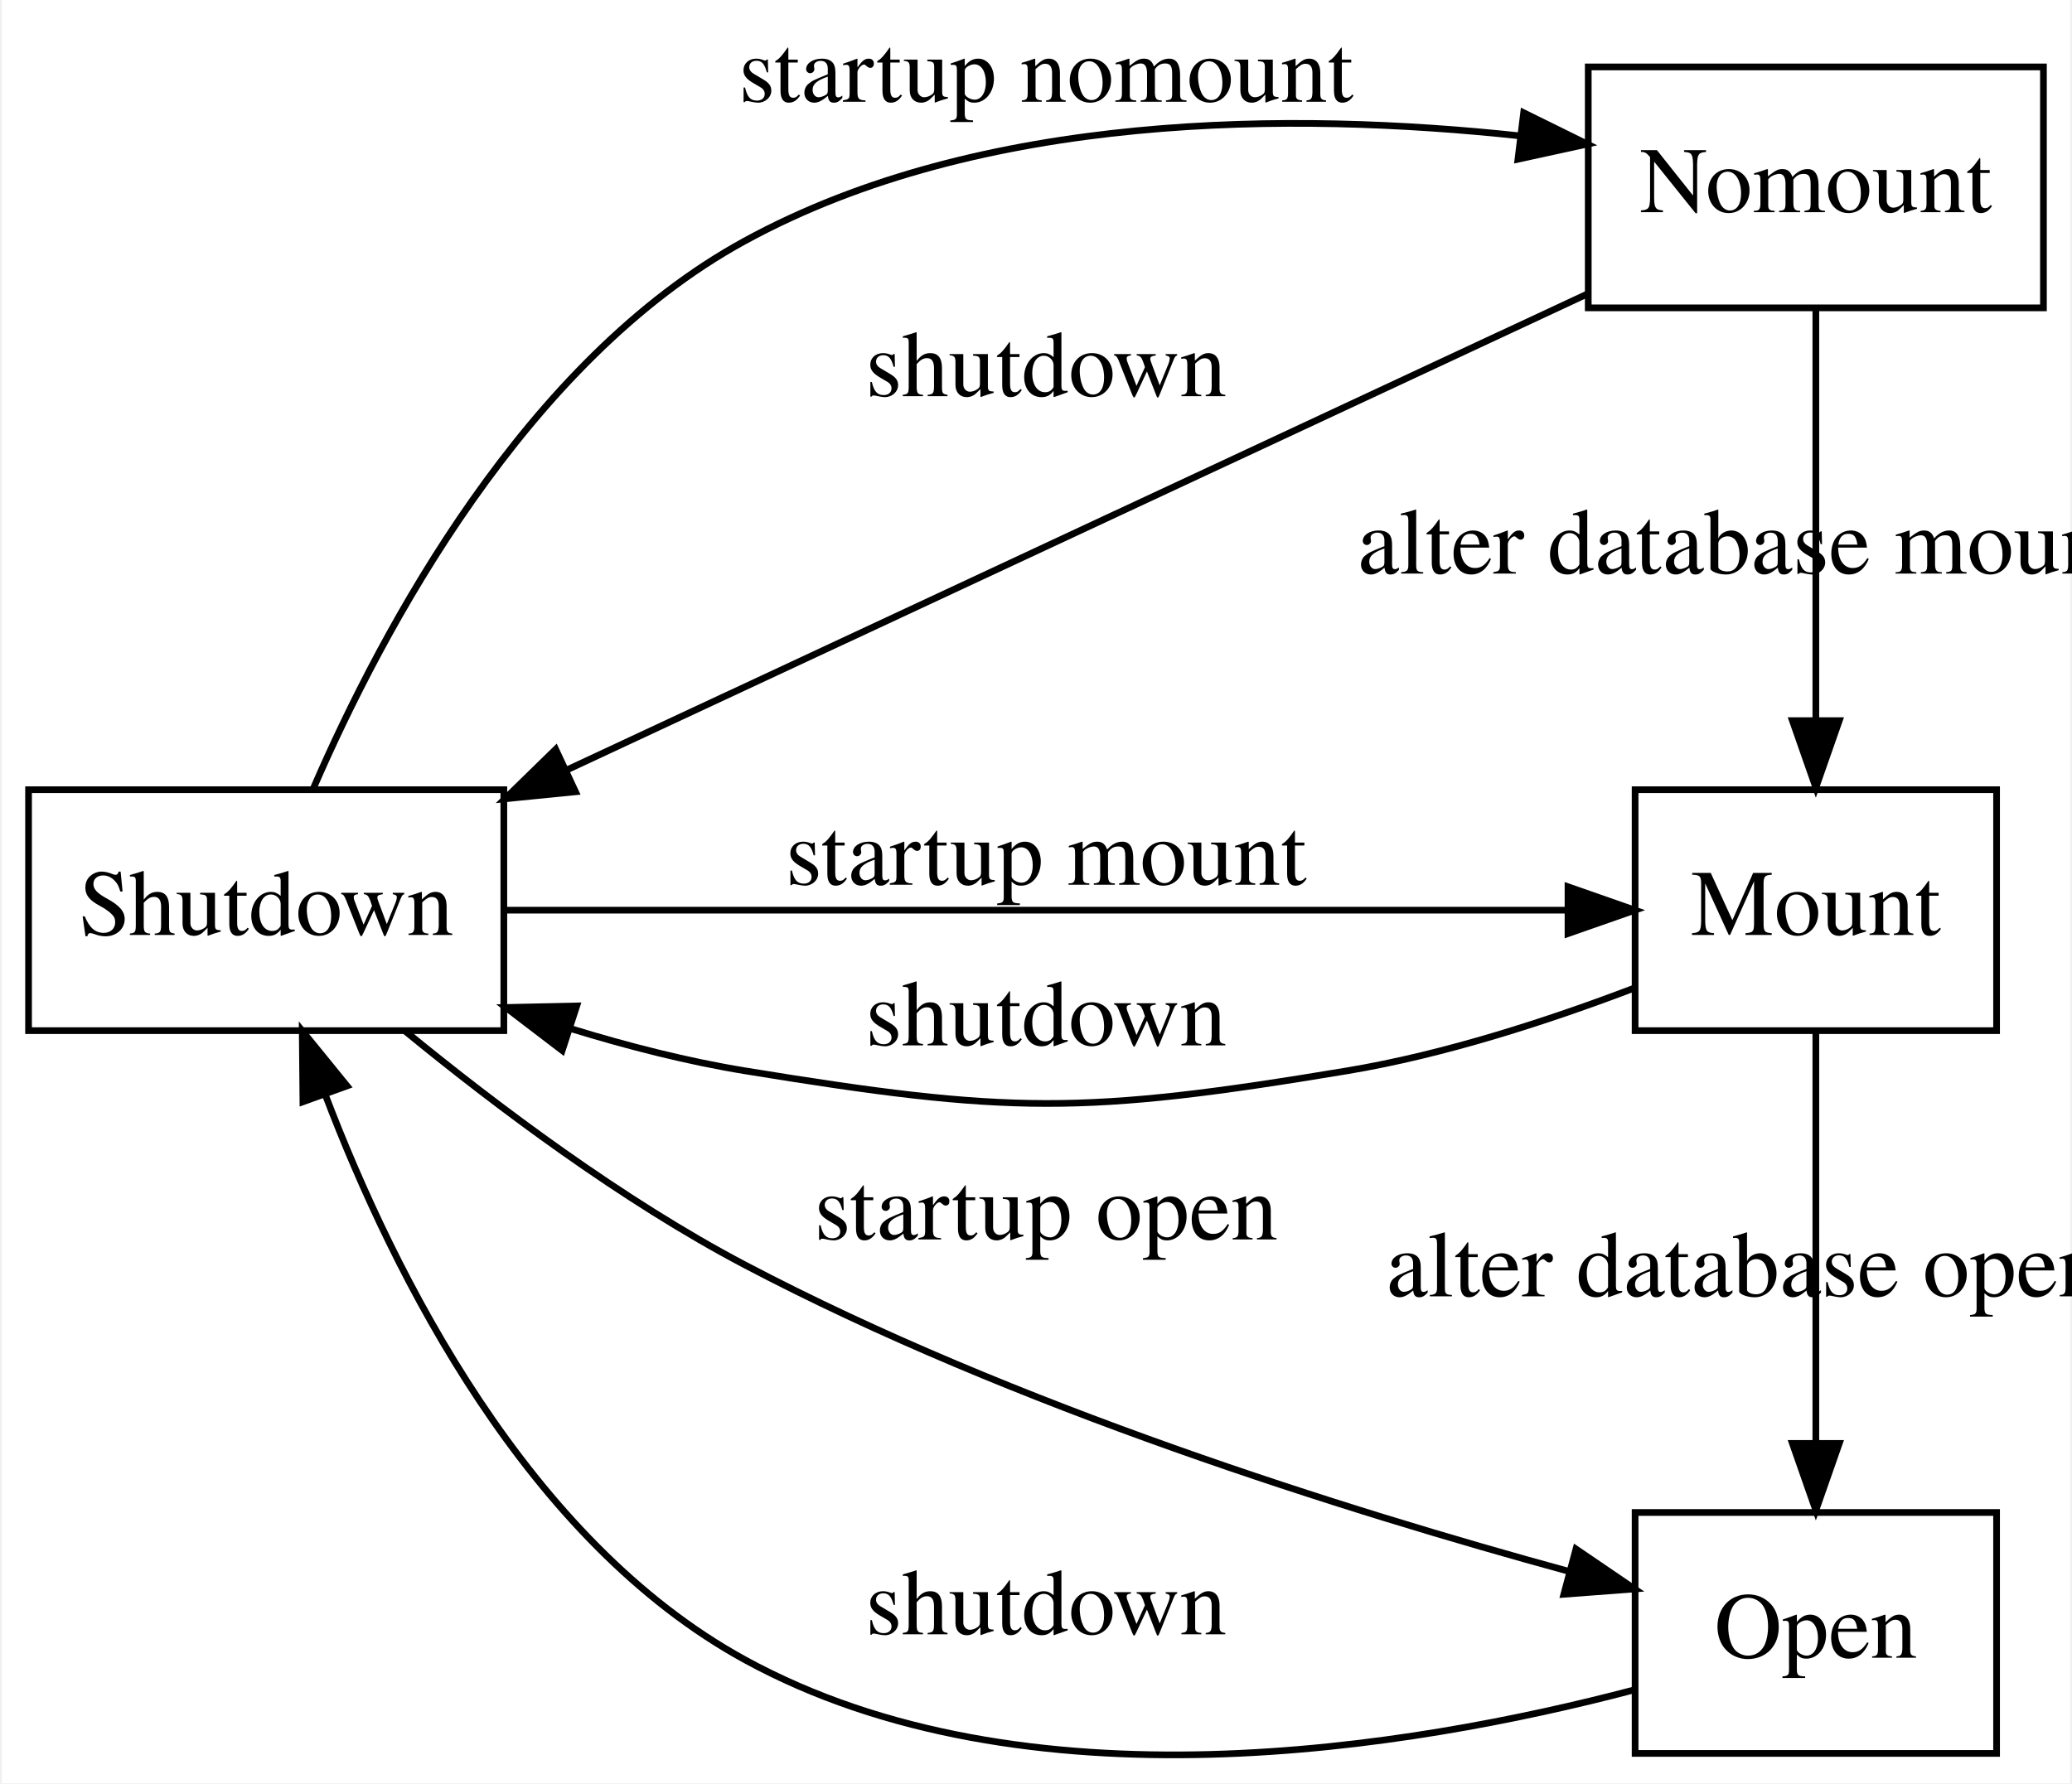
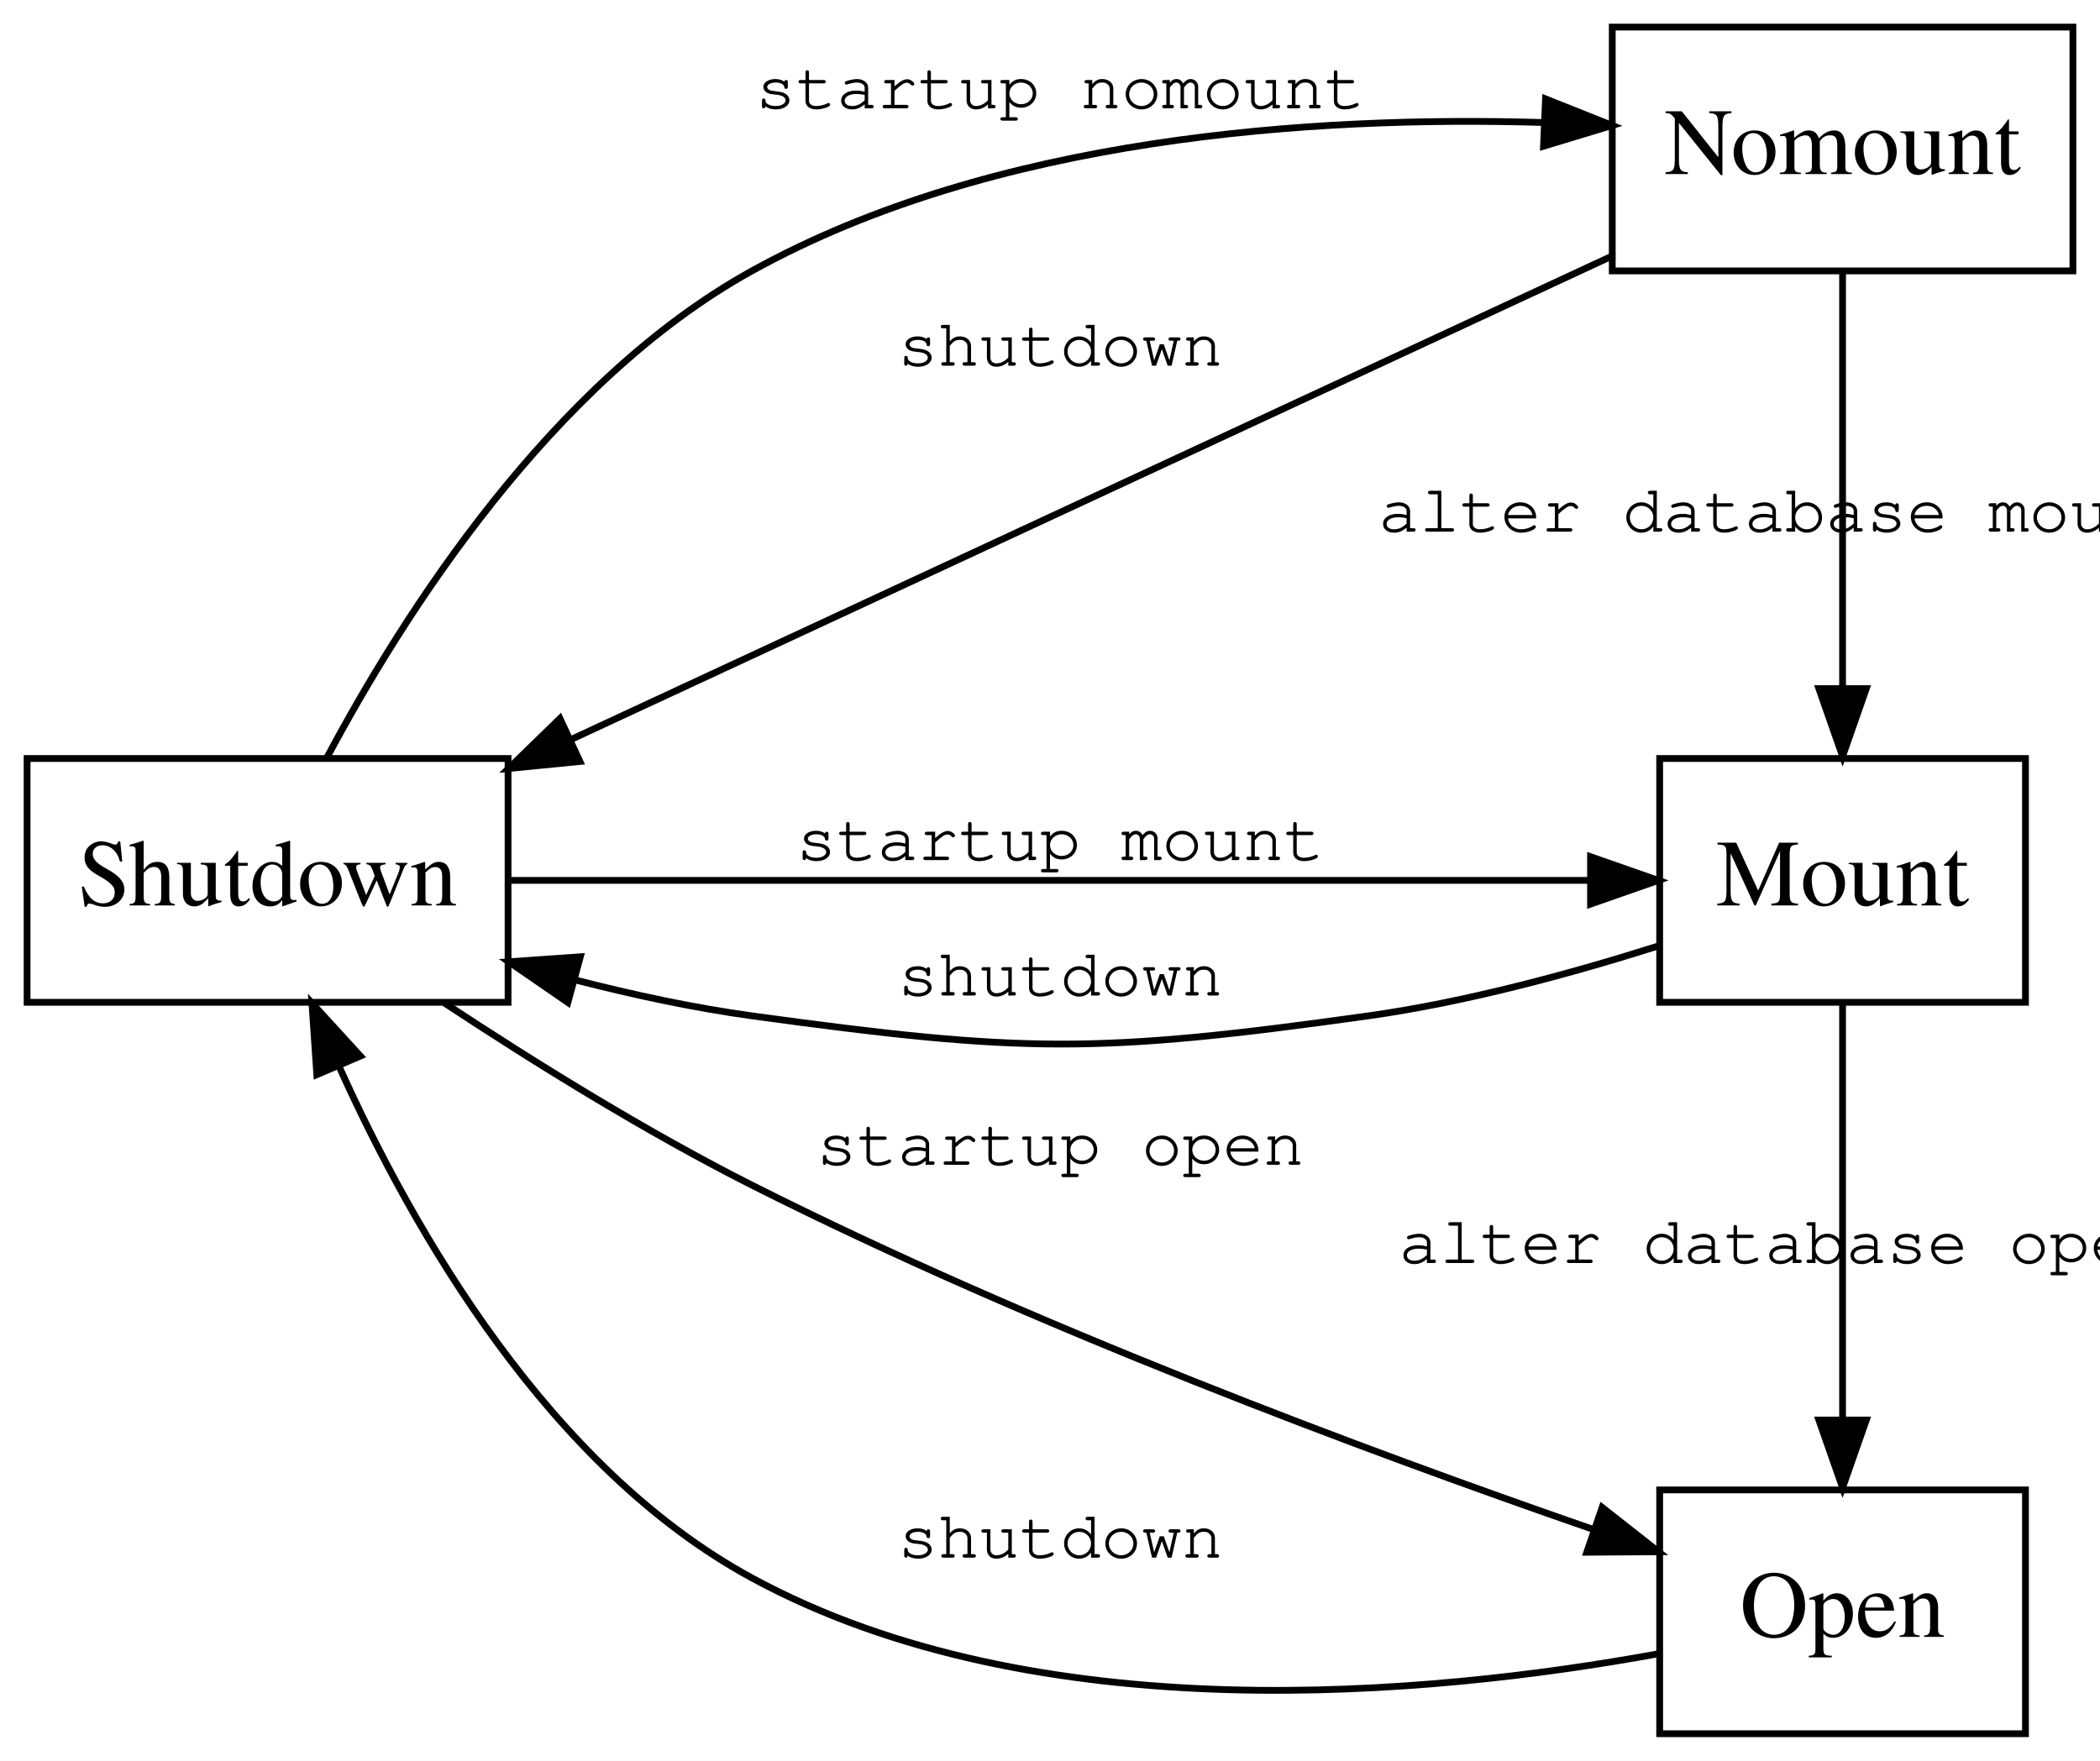
- <svg xmlns="http://www.w3.org/2000/svg" width="309pt" height="266pt" viewBox="0.00 0.00 309.00 266.46">
-   <g id="graph0" class="graph" transform="scale(1 1) rotate(0) translate(4 262.4644)">
-     <polygon fill="#ffffff" stroke="transparent" points="-4,4 -4,-262.464 305,-262.464 305,4 -4,4" />
+ <svg xmlns="http://www.w3.org/2000/svg" width="310pt" height="260pt" viewBox="0.00 0.00 310.00 260.00">
+   <g id="graph0" class="graph" transform="scale(1 1) rotate(0) translate(4 256)">
+     <polygon fill="#ffffff" stroke="transparent" points="-4,4 -4,-256 306,-256 306,4 -4,4" />
    <g id="node1" class="node">
-       <polygon fill="none" stroke="#000000" points="71,-144.464 0,-144.464 0,-108.464 71,-108.464 71,-144.464" />
-       <text text-anchor="middle" x="35.5" y="-122.764" font-family="Times,serif" font-size="14.00" fill="#000000">Shutdown</text>
+       <polygon fill="none" stroke="#000000" points="71,-144 0,-144 0,-108 71,-108 71,-144" />
+       <text text-anchor="middle" x="35.5" y="-122.3" font-family="Times,serif" font-size="14.00" fill="#000000">Shutdown</text>
    </g>
    <g id="node2" class="node">
-       <polygon fill="none" stroke="#000000" points="301,-252.464 233,-252.464 233,-216.464 301,-216.464 301,-252.464" />
-       <text text-anchor="middle" x="267" y="-230.764" font-family="Times,serif" font-size="14.00" fill="#000000">Nomount</text>
+       <polygon fill="none" stroke="#000000" points="302,-252 234,-252 234,-216 302,-216 302,-252" />
+       <text text-anchor="middle" x="268" y="-230.3" font-family="Times,serif" font-size="14.00" fill="#000000">Nomount</text>
    </g>
    <g id="edge1" class="edge">
-       <path fill="none" stroke="#000000" d="M42.6,-144.785C52.847,-168.403 74.223,-208.558 107,-226.464 142.391,-245.799 189.021,-245.798 222.805,-242.162" />
-       <polygon fill="#000000" stroke="#000000" points="223.349,-245.621 232.85,-240.934 222.499,-238.673 223.349,-245.621" />
-       <text text-anchor="middle" x="152" y="-247.264" font-family="Times,serif" font-size="14.00" fill="#000000">startup nomount</text>
+       <path fill="none" stroke="#000000" d="M44.236,-144.086C55.526,-165.276 77.317,-199.575 107,-216 142.795,-235.806 189.889,-238.917 223.887,-237.909" />
+       <polygon fill="#000000" stroke="#000000" points="224.149,-241.401 233.99,-237.478 223.85,-234.408 224.149,-241.401" />
+       <text text-anchor="middle" x="152.5" y="-240" font-family="Courier,monospace" font-size="10.00" fill="#000000">startup nomount</text>
    </g>
    <g id="node3" class="node">
-       <polygon fill="none" stroke="#000000" points="294,-144.464 240,-144.464 240,-108.464 294,-108.464 294,-144.464" />
-       <text text-anchor="middle" x="267" y="-122.764" font-family="Times,serif" font-size="14.00" fill="#000000">Mount</text>
+       <polygon fill="none" stroke="#000000" points="295,-144 241,-144 241,-108 295,-108 295,-144" />
+       <text text-anchor="middle" x="268" y="-122.3" font-family="Times,serif" font-size="14.00" fill="#000000">Mount</text>
    </g>
    <g id="edge2" class="edge">
-       <path fill="none" stroke="#000000" d="M71.165,-126.464C114.166,-126.464 186.091,-126.464 229.778,-126.464" />
-       <polygon fill="#000000" stroke="#000000" points="229.976,-129.964 239.976,-126.464 229.976,-122.965 229.976,-129.964" />
-       <text text-anchor="middle" x="152" y="-130.264" font-family="Times,serif" font-size="14.00" fill="#000000">startup mount</text>
+       <path fill="none" stroke="#000000" d="M71.065,-126C114.194,-126 186.56,-126 230.53,-126" />
+       <polygon fill="#000000" stroke="#000000" points="230.794,-129.5 240.794,-126 230.794,-122.5 230.794,-129.5" />
+       <text text-anchor="middle" x="152.5" y="-129" font-family="Courier,monospace" font-size="10.00" fill="#000000">startup mount</text>
    </g>
    <g id="node4" class="node">
-       <polygon fill="none" stroke="#000000" points="294,-36.464 240,-36.464 240,-.464 294,-.464 294,-36.464" />
-       <text text-anchor="middle" x="267" y="-14.764" font-family="Times,serif" font-size="14.00" fill="#000000">Open</text>
+       <polygon fill="none" stroke="#000000" points="295,-36 241,-36 241,0 295,0 295,-36" />
+       <text text-anchor="middle" x="268" y="-14.3" font-family="Times,serif" font-size="14.00" fill="#000000">Open</text>
    </g>
    <g id="edge3" class="edge">
-       <path fill="none" stroke="#000000" d="M56.255,-108.397C69.947,-97.177 88.678,-83.108 107,-73.464 147.045,-52.388 196.839,-36.76 230.144,-27.656" />
-       <polygon fill="#000000" stroke="#000000" points="231.166,-31.006 239.922,-25.041 229.357,-24.243 231.166,-31.006" />
-       <text text-anchor="middle" x="152" y="-77.264" font-family="Times,serif" font-size="14.00" fill="#000000">startup open</text>
+       <path fill="none" stroke="#000000" d="M61.627,-107.887C74.873,-99.14 91.418,-88.864 107,-81 148.162,-60.228 197.893,-41.701 231.09,-30.204" />
+       <polygon fill="#000000" stroke="#000000" points="232.508,-33.418 240.834,-26.867 230.24,-26.796 232.508,-33.418" />
+       <text text-anchor="middle" x="152.5" y="-84" font-family="Courier,monospace" font-size="10.00" fill="#000000">startup open</text>
    </g>
    <g id="edge6" class="edge">
-       <path fill="none" stroke="#000000" d="M232.805,-218.512C192.359,-199.643 124.907,-168.175 80.315,-147.372" />
-       <polygon fill="#000000" stroke="#000000" points="81.707,-144.159 71.165,-143.103 78.747,-150.502 81.707,-144.159" />
-       <text text-anchor="middle" x="152" y="-203.264" font-family="Times,serif" font-size="14.00" fill="#000000">shutdown</text>
+       <path fill="none" stroke="#000000" d="M233.953,-218.185C193.295,-199.298 125.164,-167.65 80.273,-146.798" />
+       <polygon fill="#000000" stroke="#000000" points="81.609,-143.559 71.065,-142.52 78.66,-149.908 81.609,-143.559" />
+       <text text-anchor="middle" x="152.5" y="-202" font-family="Courier,monospace" font-size="10.00" fill="#000000">shutdown</text>
    </g>
    <g id="edge4" class="edge">
-       <path fill="none" stroke="#000000" d="M267,-216.414C267,-199.646 267,-174.405 267,-154.924" />
-       <polygon fill="#000000" stroke="#000000" points="270.5,-154.785 267,-144.785 263.5,-154.785 270.5,-154.785" />
-       <text text-anchor="middle" x="256.5" y="-176.764" font-family="Times,serif" font-size="14.00" fill="#000000">alter database mount     </text>
+       <path fill="none" stroke="#000000" d="M268,-215.95C268,-199.182 268,-173.94 268,-154.46" />
+       <polygon fill="#000000" stroke="#000000" points="271.5,-154.321 268,-144.321 264.5,-154.321 271.5,-154.321" />
+       <text text-anchor="middle" x="259.5" y="-177.5" font-family="Courier,monospace" font-size="10.00" fill="#000000">alter database mount      </text>
    </g>
    <g id="edge7" class="edge">
-       <path fill="none" stroke="#000000" d="M239.949,-114.853C227.179,-109.983 211.573,-104.893 197,-102.464 157.544,-95.888 146.477,-96.016 107,-102.464 98.455,-103.86 89.554,-106.136 81.051,-108.745" />
-       <polygon fill="#000000" stroke="#000000" points="79.718,-105.498 71.297,-111.927 81.889,-112.153 79.718,-105.498" />
-       <text text-anchor="middle" x="152" y="-106.264" font-family="Times,serif" font-size="14.00" fill="#000000">shutdown</text>
+       <path fill="none" stroke="#000000" d="M240.786,-116.317C227.982,-112.257 212.394,-108.016 198,-106 157.946,-100.39 147.069,-100.501 107,-106 98.464,-107.171 89.511,-109.095 80.941,-111.297" />
+       <polygon fill="#000000" stroke="#000000" points="79.829,-107.973 71.103,-113.983 81.672,-114.725 79.829,-107.973" />
+       <text text-anchor="middle" x="152.5" y="-109" font-family="Courier,monospace" font-size="10.00" fill="#000000">shutdown</text>
    </g>
    <g id="edge5" class="edge">
-       <path fill="none" stroke="#000000" d="M267,-108.414C267,-91.646 267,-66.405 267,-46.924" />
-       <polygon fill="#000000" stroke="#000000" points="270.5,-46.785 267,-36.785 263.5,-46.785 270.5,-46.785" />
-       <text text-anchor="middle" x="256.5" y="-68.764" font-family="Times,serif" font-size="14.00" fill="#000000">alter database open   </text>
+       <path fill="none" stroke="#000000" d="M268,-107.95C268,-91.182 268,-65.94 268,-46.46" />
+       <polygon fill="#000000" stroke="#000000" points="271.5,-46.321 268,-36.321 264.5,-46.321 271.5,-46.321" />
+       <text text-anchor="middle" x="259.5" y="-69.5" font-family="Courier,monospace" font-size="10.00" fill="#000000">alter database open     </text>
    </g>
    <g id="edge8" class="edge">
-       <path fill="none" stroke="#000000" d="M239.871,-9.959C206.395,-1.141 148.79,8.437 107,-14.464 74.531,-32.258 54.671,-71.762 44.372,-98.761" />
-       <polygon fill="#000000" stroke="#000000" points="40.987,-97.831 40.886,-108.425 47.572,-100.206 40.987,-97.831" />
-       <text text-anchor="middle" x="152" y="-18.264" font-family="Times,serif" font-size="14.00" fill="#000000">shutdown</text>
+       <path fill="none" stroke="#000000" d="M240.732,-11.793C207.079,-5.646 149.146,-.111 107,-23 77.109,-39.233 57.069,-74.024 45.991,-98.67" />
+       <polygon fill="#000000" stroke="#000000" points="42.766,-97.31 42.051,-107.881 49.202,-100.063 42.766,-97.31" />
+       <text text-anchor="middle" x="152.5" y="-26" font-family="Courier,monospace" font-size="10.00" fill="#000000">shutdown</text>
    </g>
  </g>
</svg>
